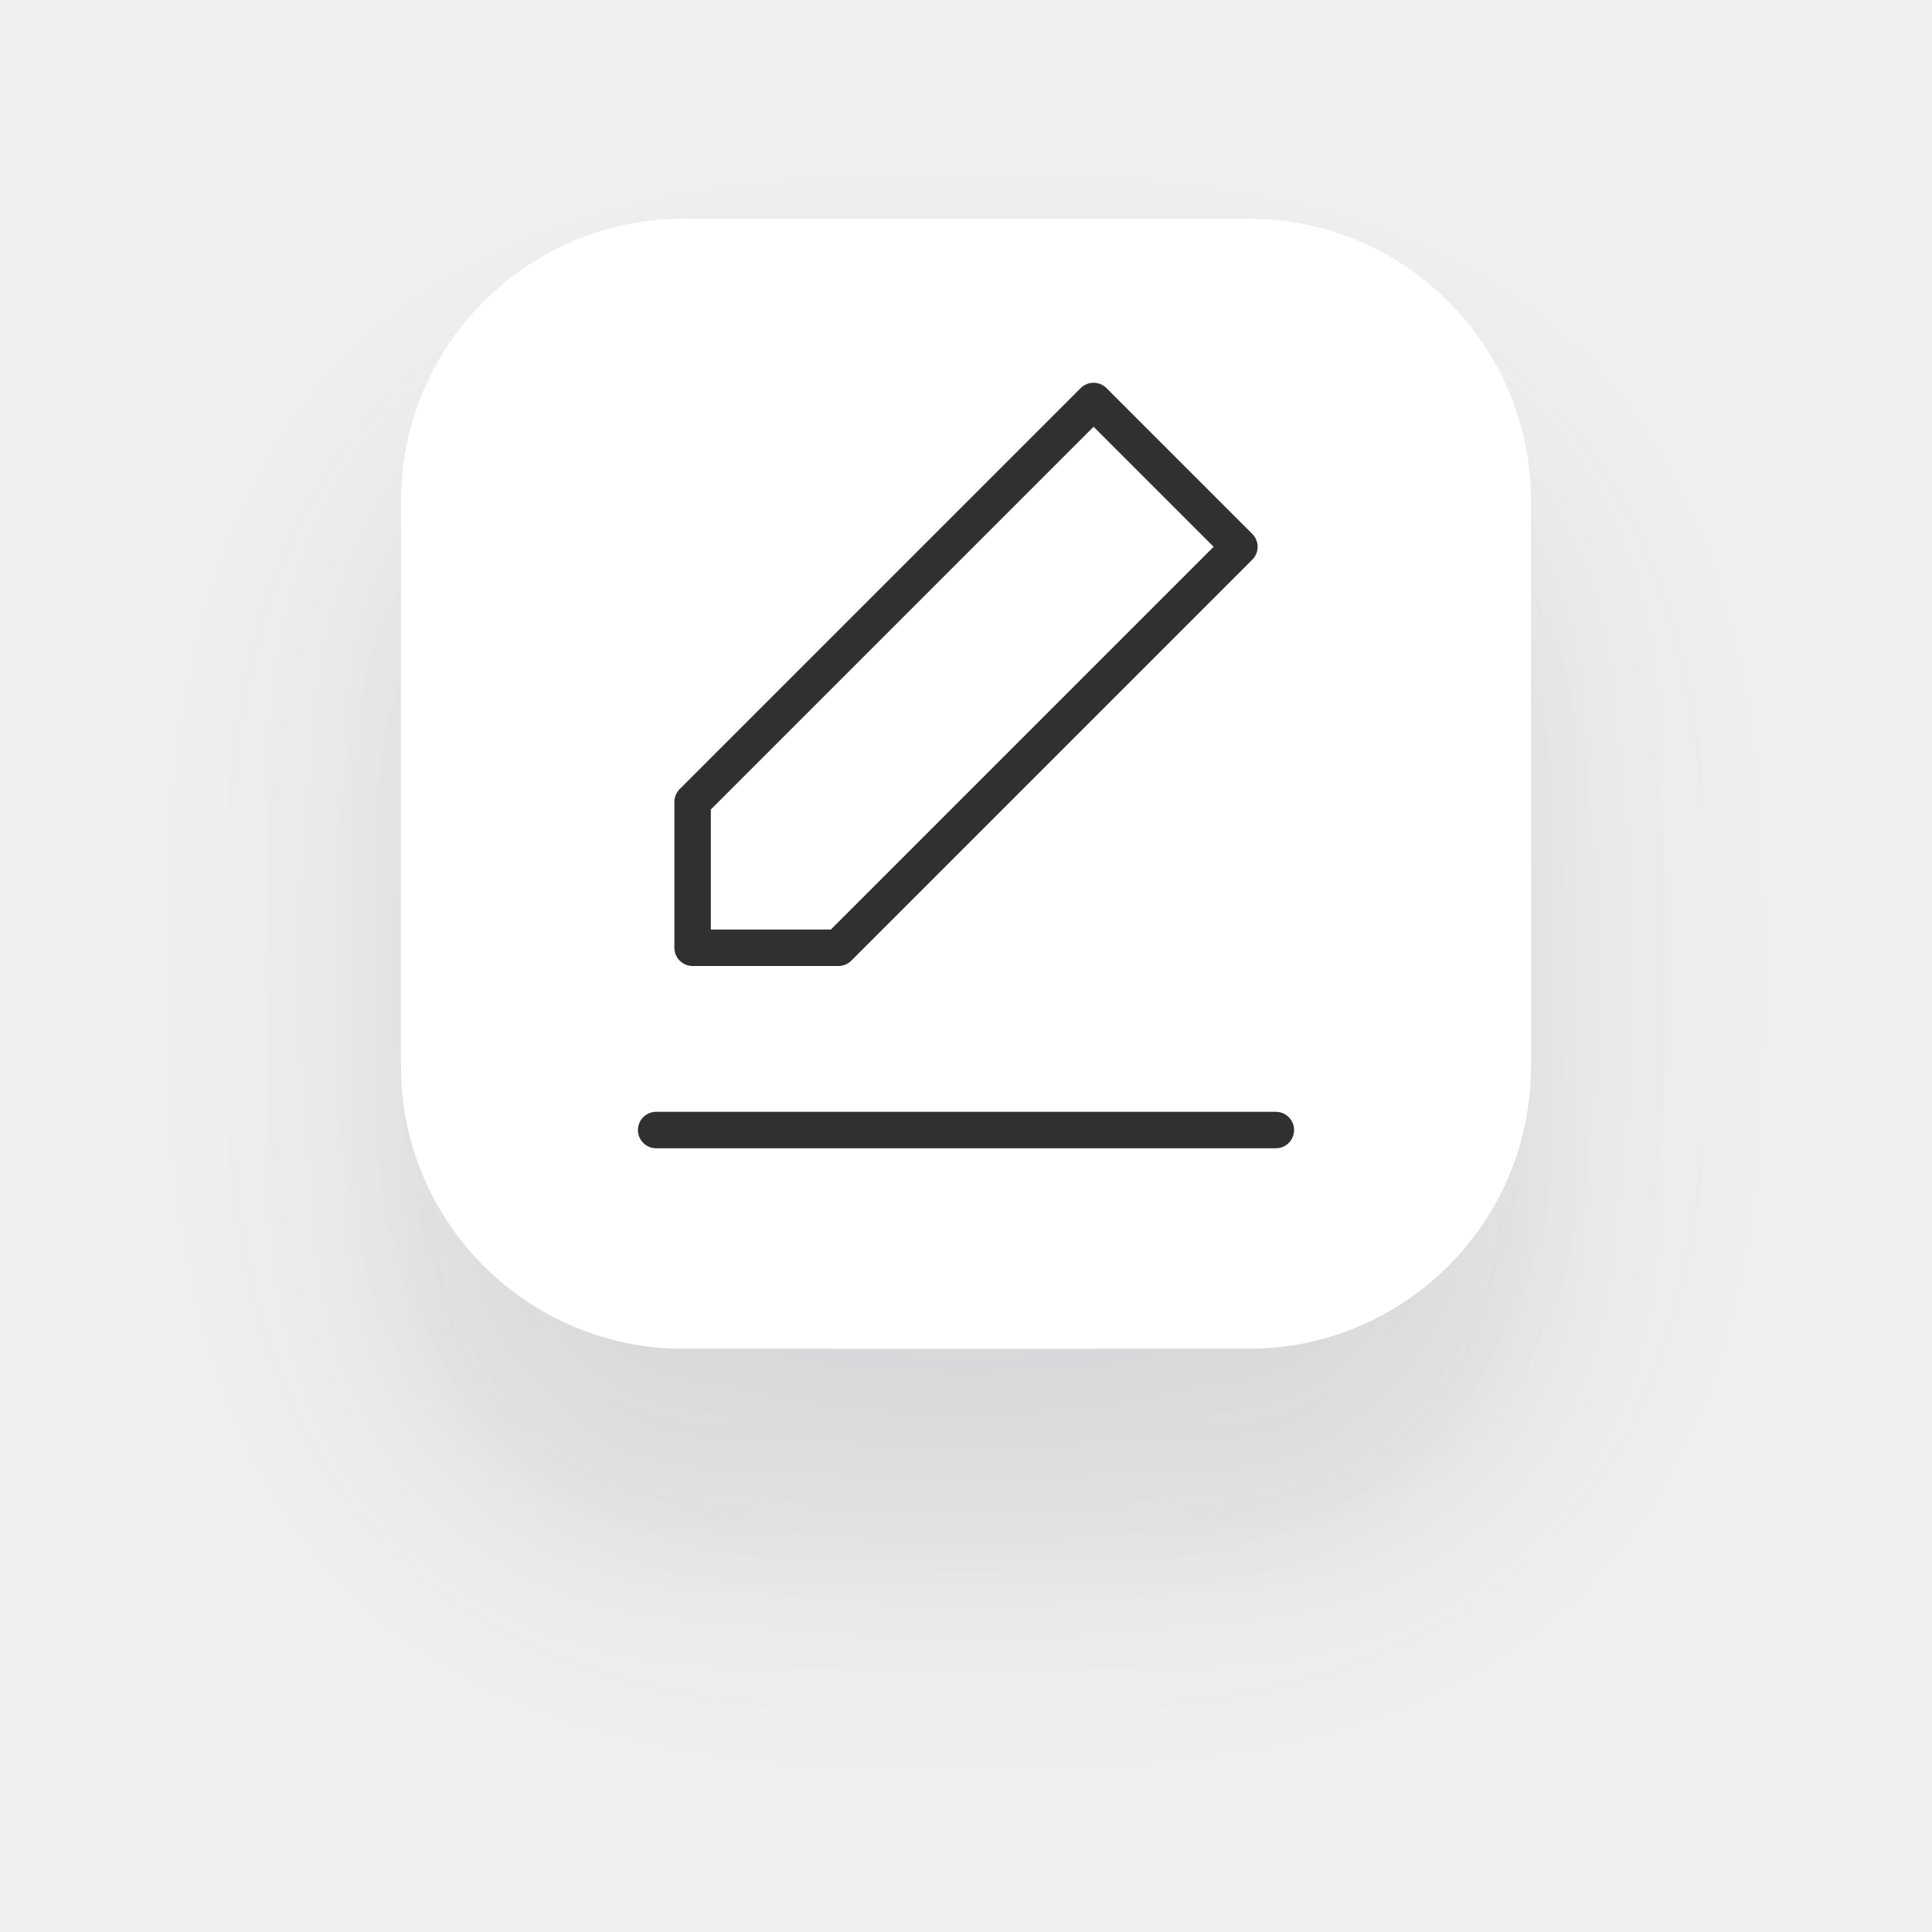
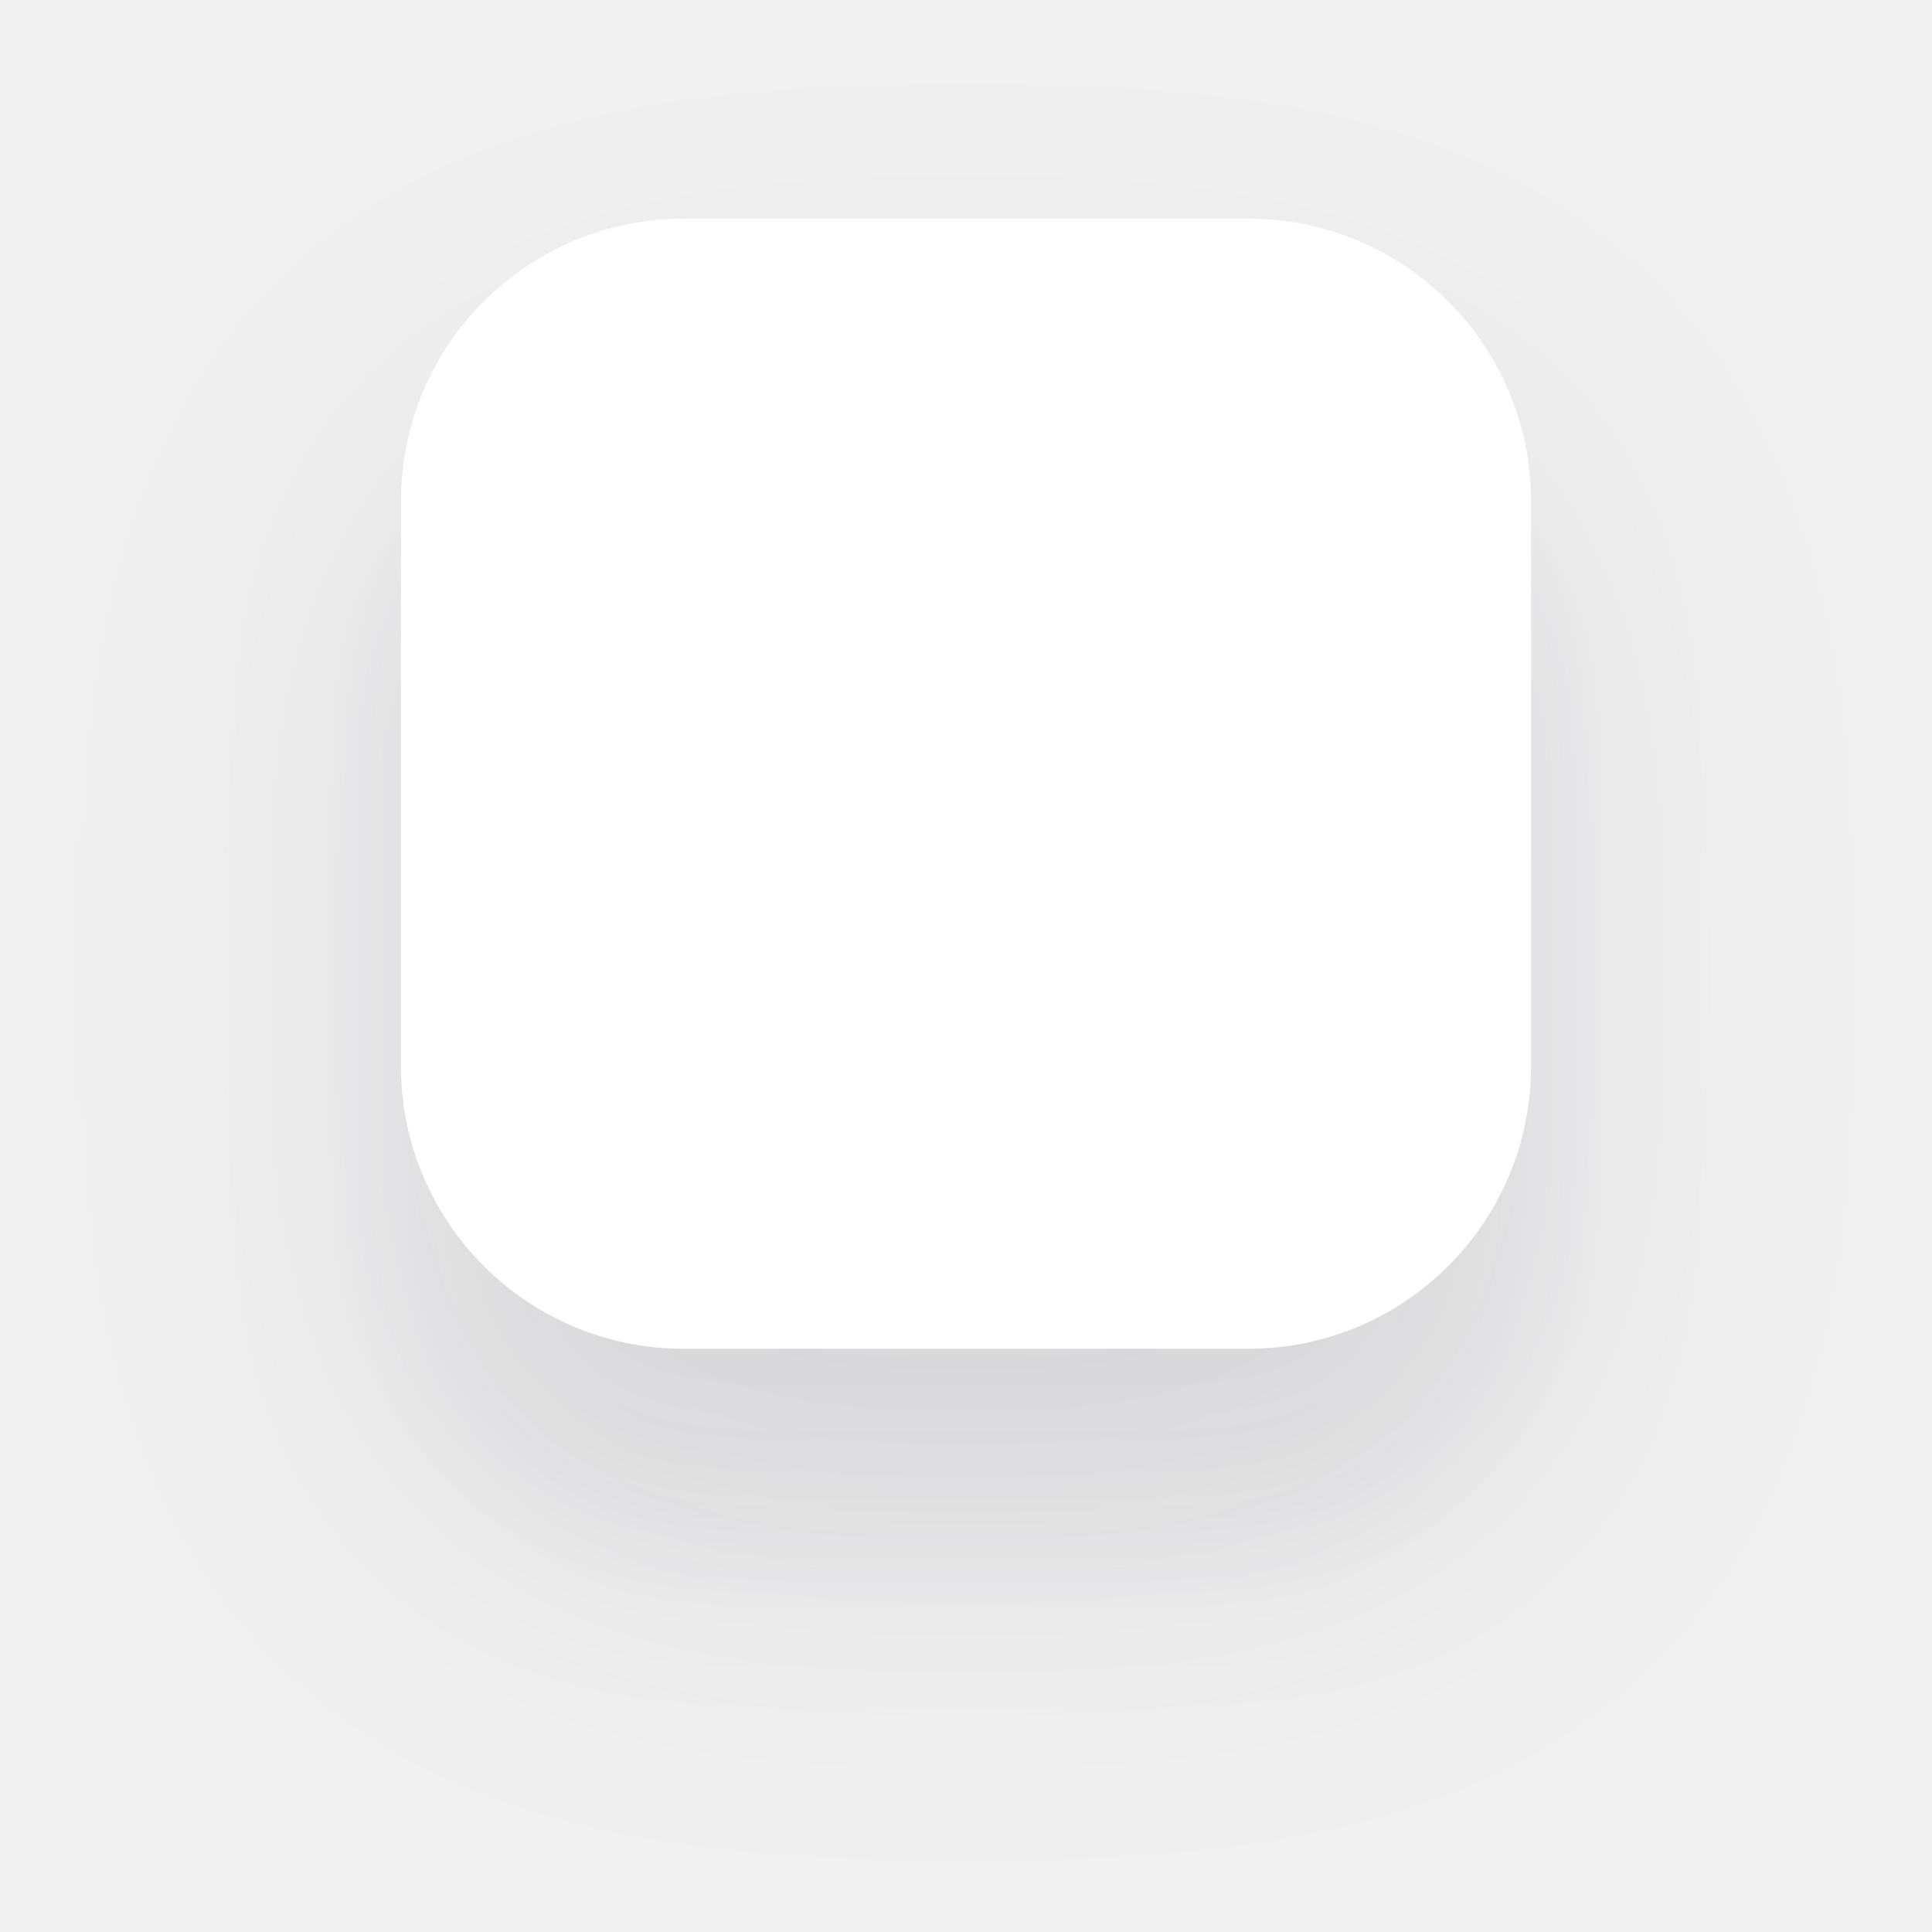
<svg xmlns="http://www.w3.org/2000/svg" width="53" height="53" viewBox="0 0 53 53" fill="none">
  <g filter="url(#filter0_dd)">
    <rect x="11" y="6" width="31" height="31" rx="7.75" fill="white" />
  </g>
-   <path d="M18 31H35M30 11L34 15L23 26H19V22L30 11Z" stroke="#303030" stroke-linecap="round" stroke-linejoin="round" />
+   <path d="M18 31H35M30 11L34 15L23 26H19V22L30 11Z" stroke-linecap="round" stroke-linejoin="round" />
  <defs>
    <filter id="filter0_dd" x="0.667" y="0.833" width="51.667" height="51.667" filterUnits="userSpaceOnUse" color-interpolation-filters="sRGB">
      <feFlood flood-opacity="0" result="BackgroundImageFix" />
      <feColorMatrix in="SourceAlpha" type="matrix" values="0 0 0 0 0 0 0 0 0 0 0 0 0 0 0 0 0 0 127 0" />
      <feOffset dy="5.167" />
      <feGaussianBlur stdDeviation="5.167" />
      <feColorMatrix type="matrix" values="0 0 0 0 0.196 0 0 0 0 0.196 0 0 0 0 0.279 0 0 0 0.06 0" />
      <feBlend mode="multiply" in2="BackgroundImageFix" result="effect1_dropShadow" />
      <feColorMatrix in="SourceAlpha" type="matrix" values="0 0 0 0 0 0 0 0 0 0 0 0 0 0 0 0 0 0 127 0" />
      <feOffset dy="5.167" />
      <feGaussianBlur stdDeviation="2.583" />
      <feColorMatrix type="matrix" values="0 0 0 0 0.196 0 0 0 0 0.196 0 0 0 0 0.279 0 0 0 0.08 0" />
      <feBlend mode="multiply" in2="effect1_dropShadow" result="effect2_dropShadow" />
      <feBlend mode="normal" in="SourceGraphic" in2="effect2_dropShadow" result="shape" />
    </filter>
  </defs>
</svg>
